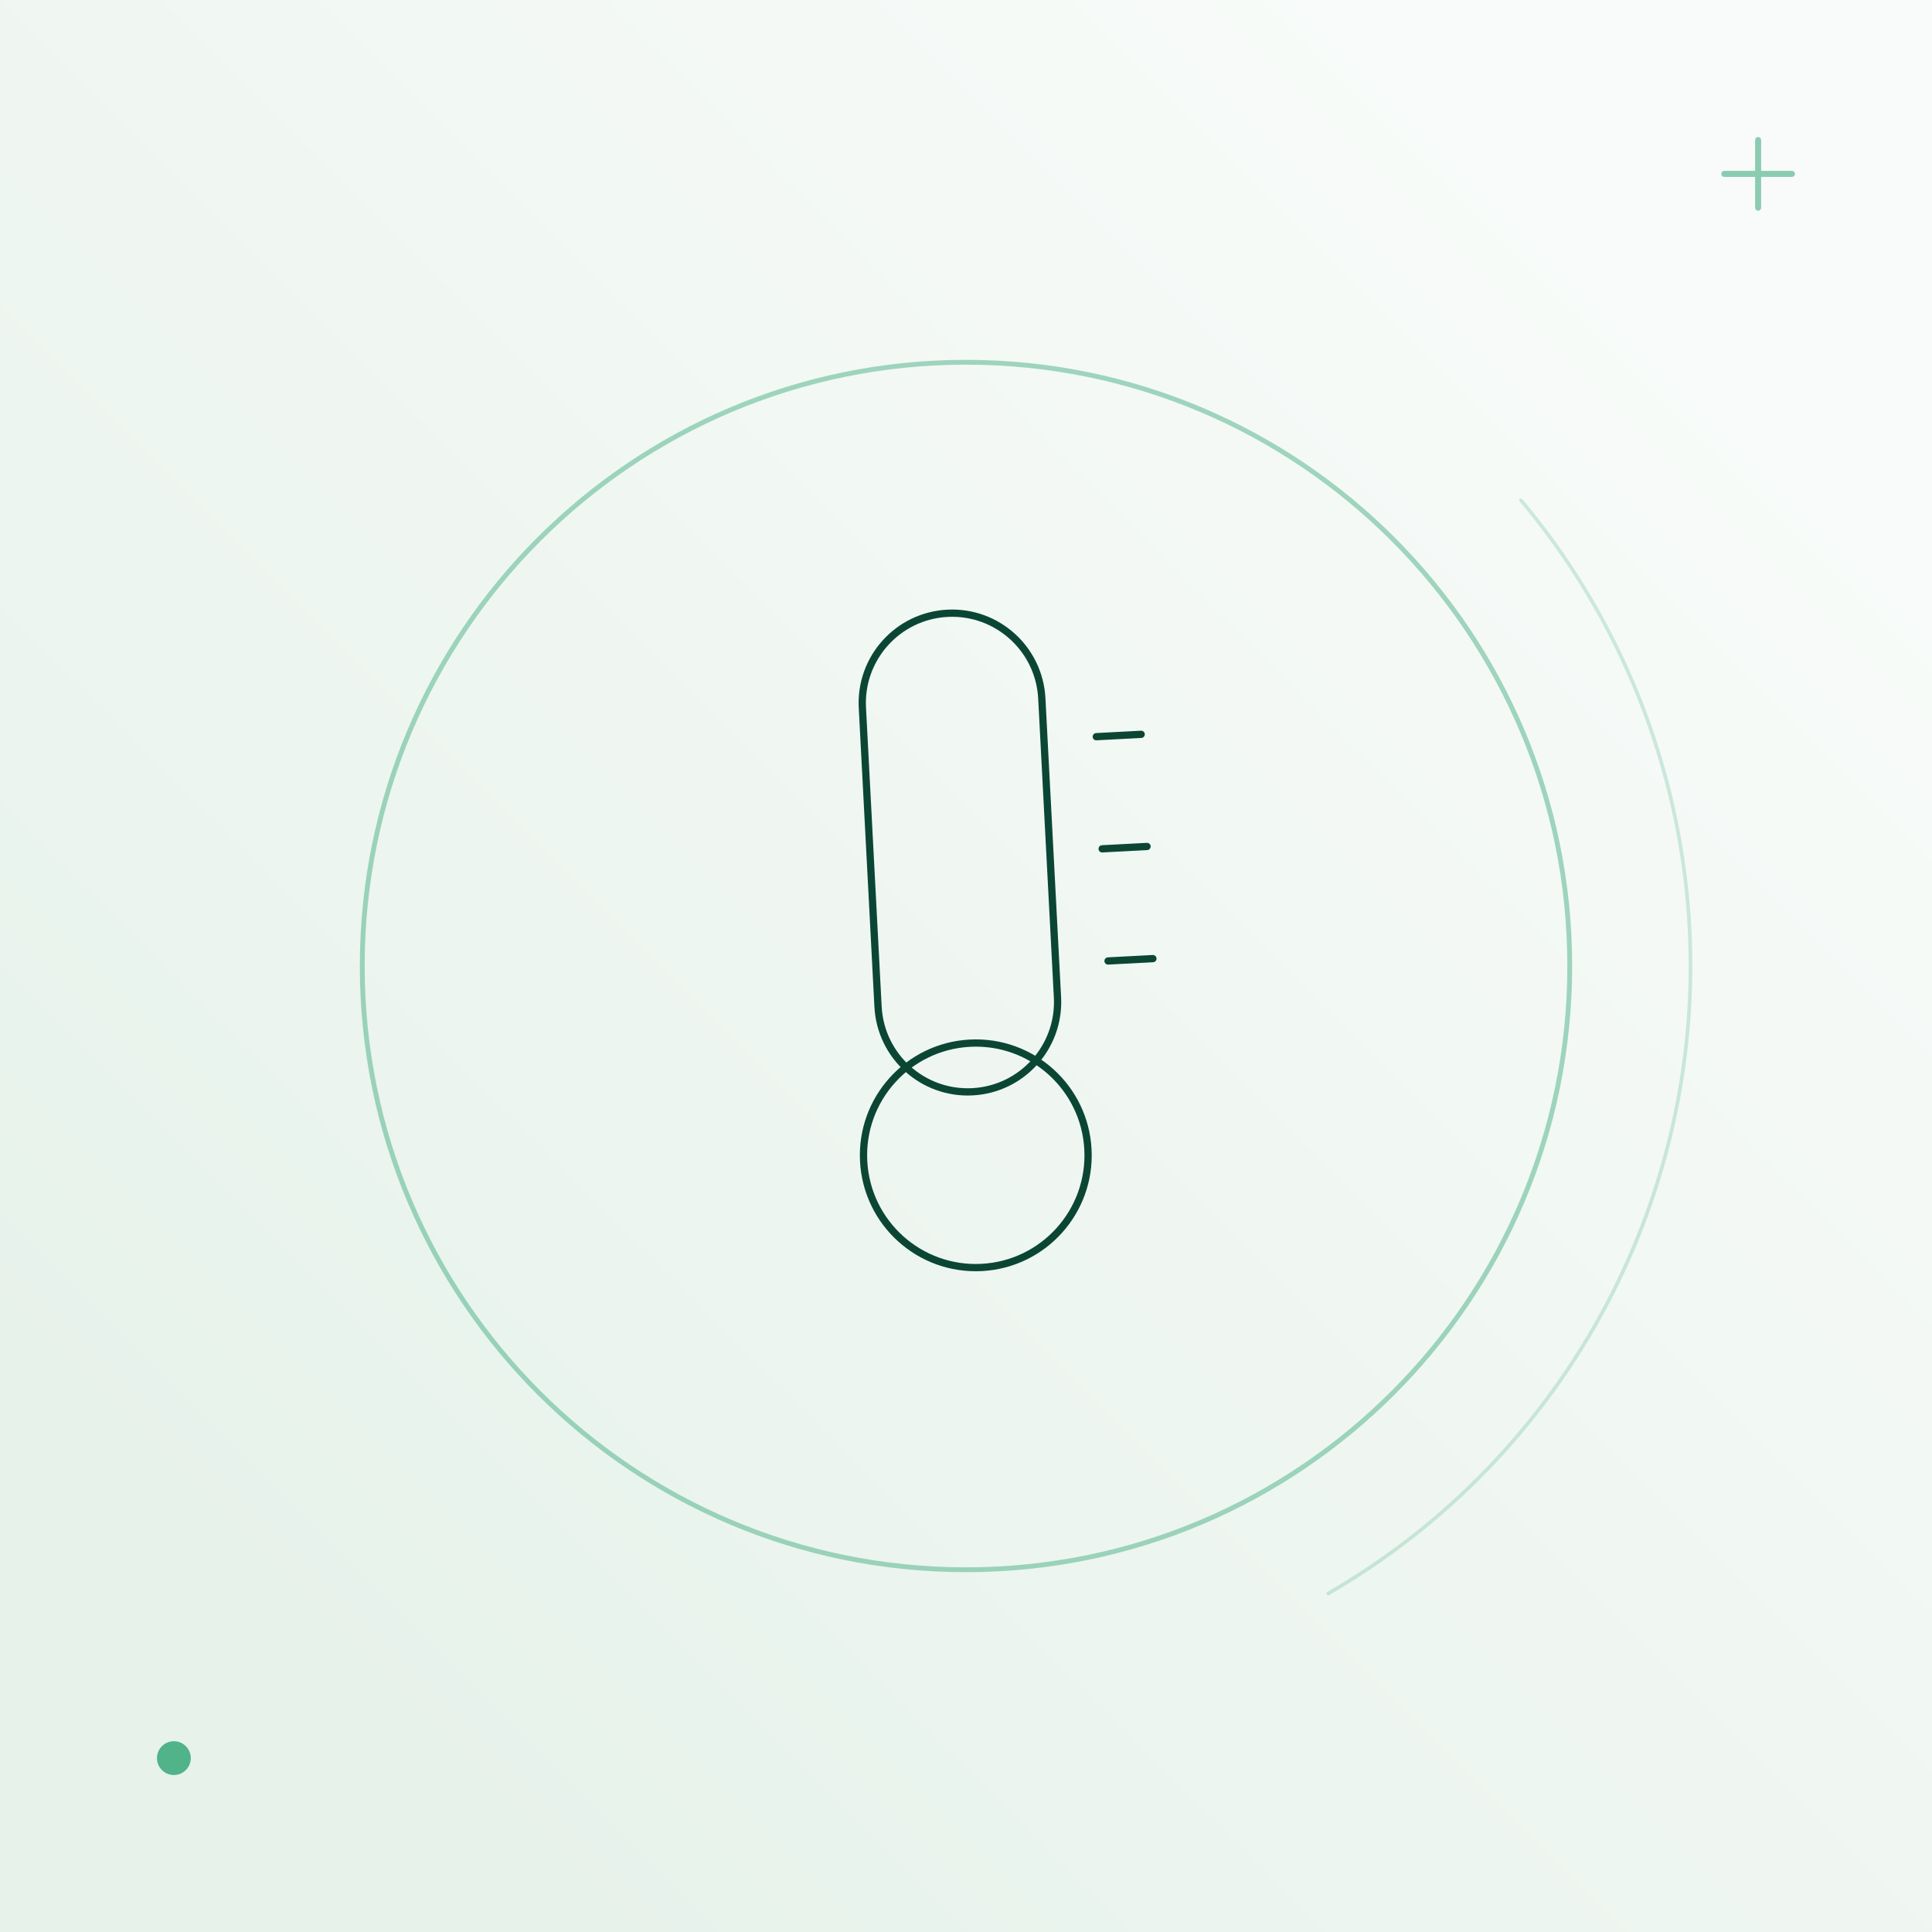
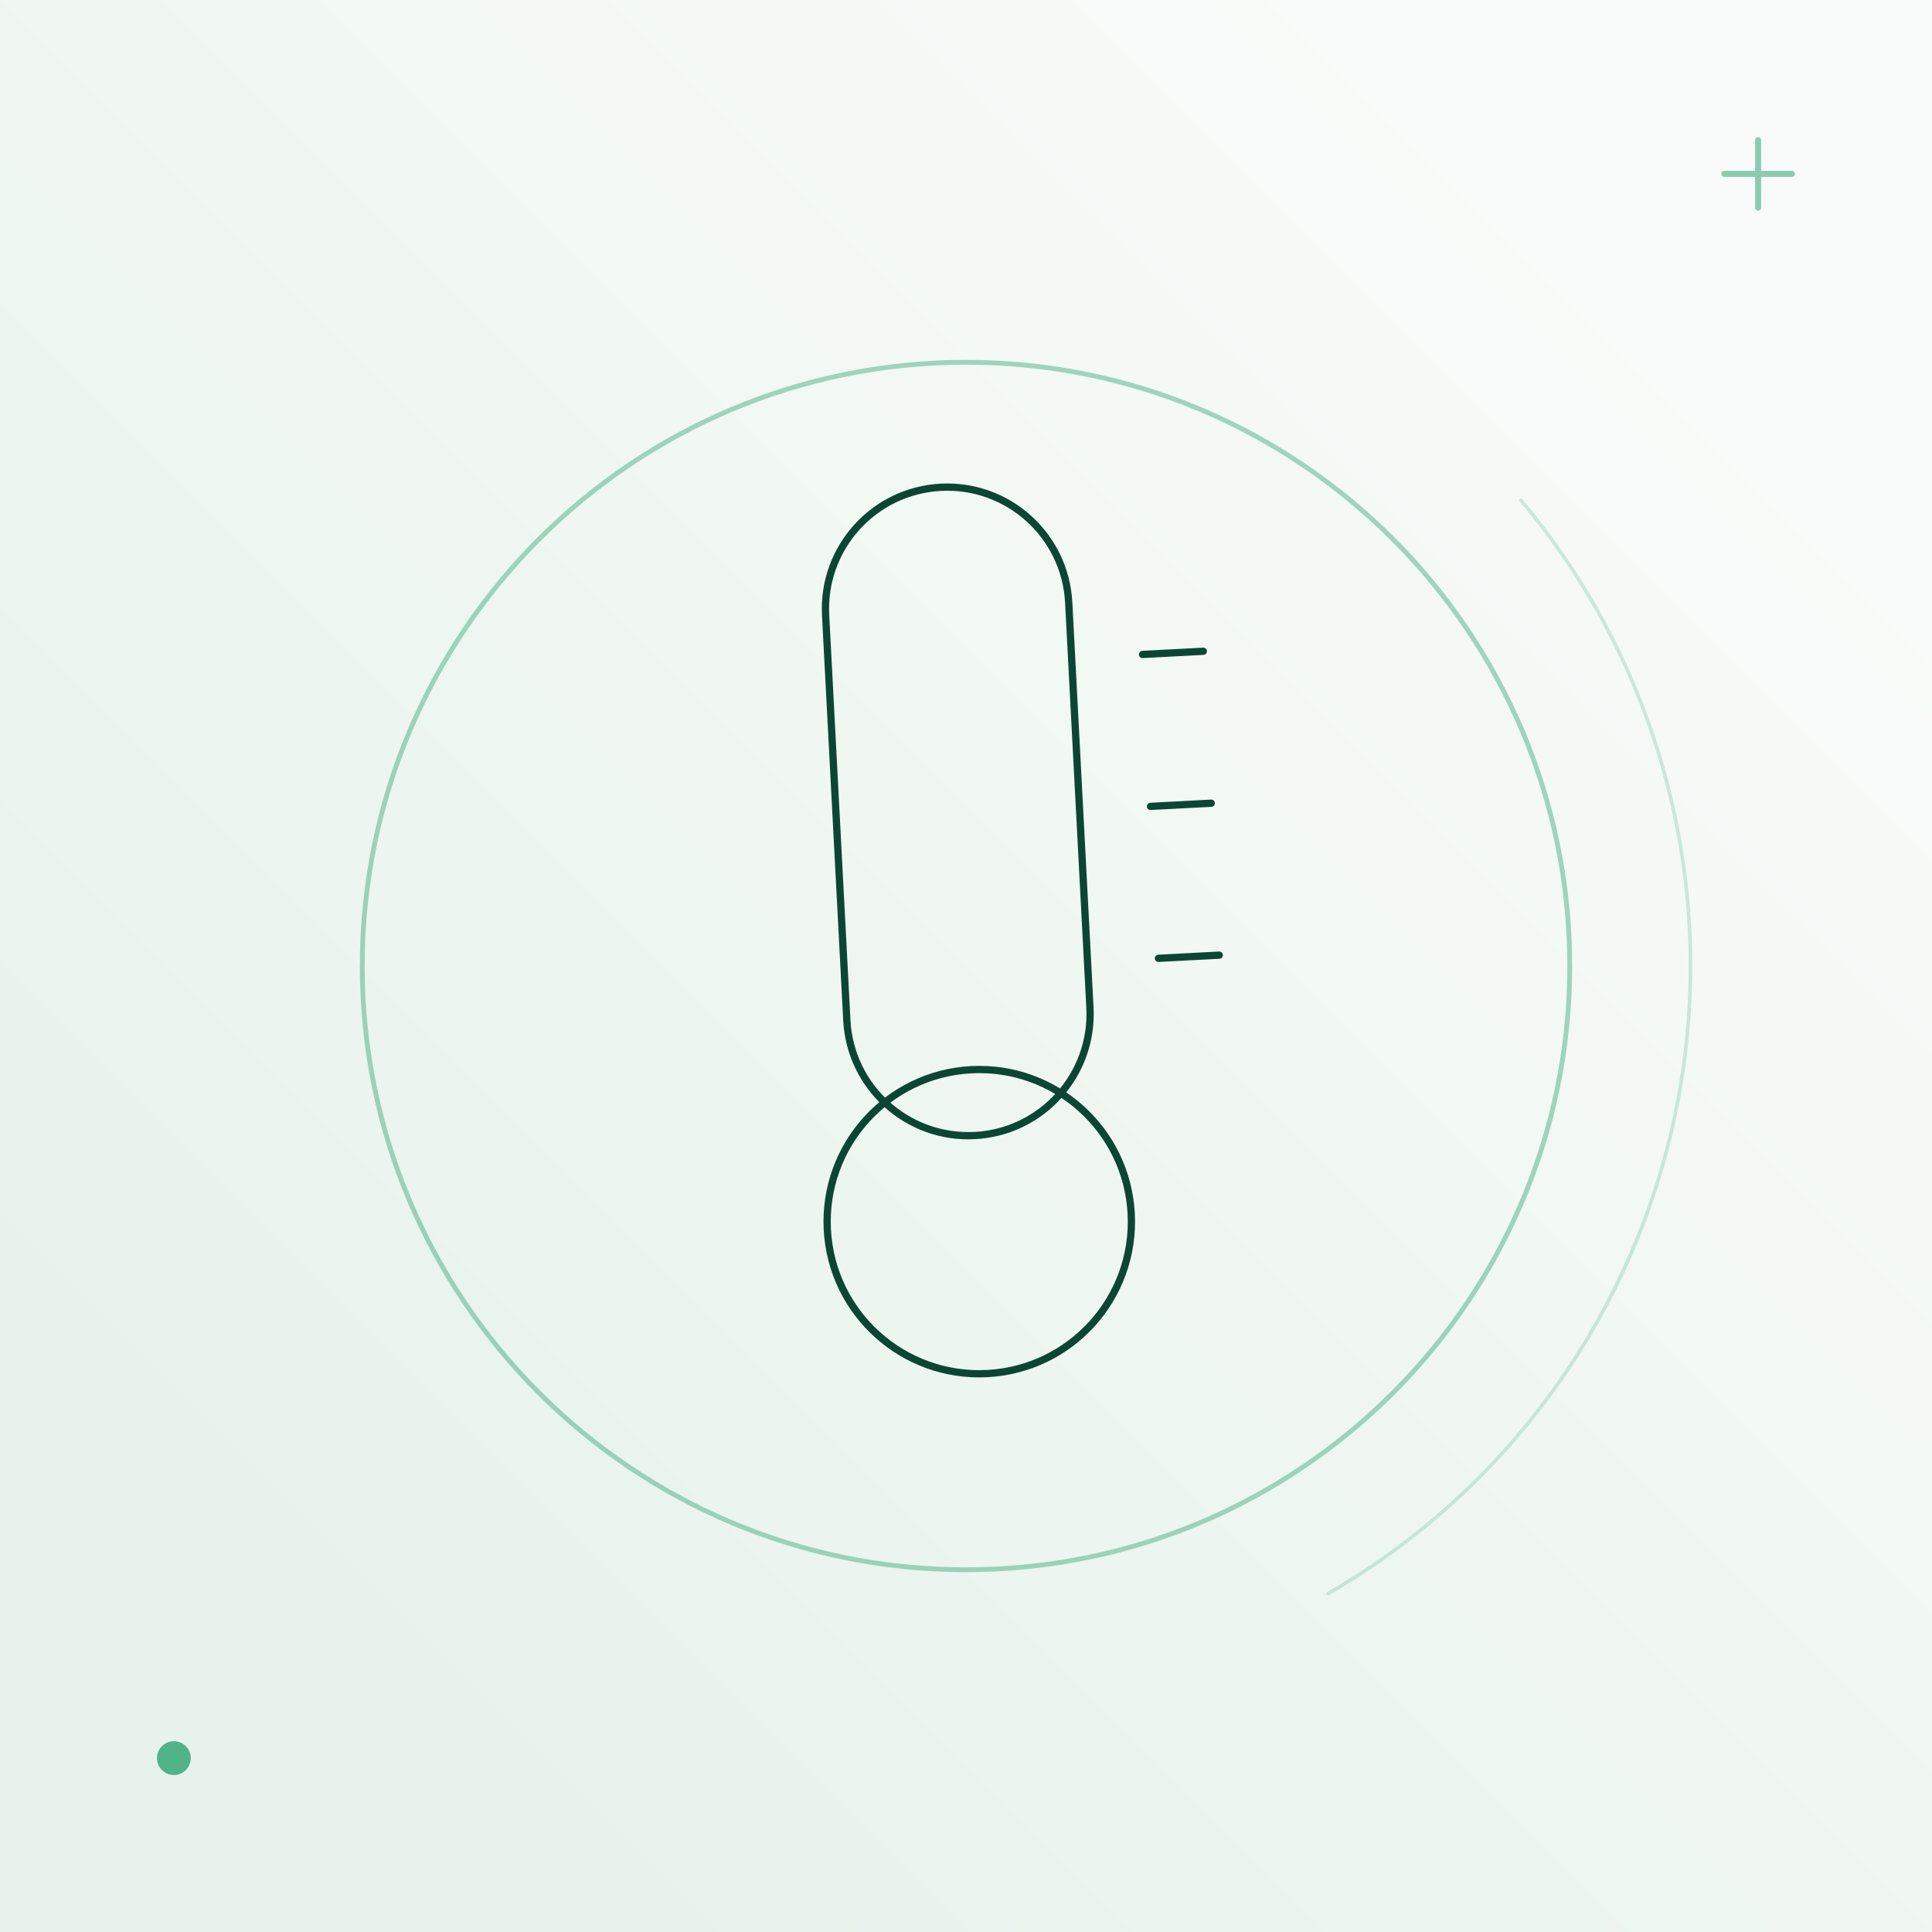
<svg xmlns="http://www.w3.org/2000/svg" width="800" height="800" viewBox="0 0 800 800" shape-rendering="geometricPrecision">
  <defs>
    <linearGradient id="bg" x1="0.85" y1="0.15" x2="0.15" y2="0.85">
      <stop offset="0%" stop-color="#F8FBF9" />
      <stop offset="100%" stop-color="#E7F2EB" />
    </linearGradient>
  </defs>
  <rect width="800" height="800" fill="url(#bg)" />
  <path d="M 629.81 207.16 A 300 300 0 0 1 550 659.81" fill="none" stroke="#1E9E6A" stroke-width="1.5" stroke-linecap="round" opacity="0.2" />
  <circle cx="400" cy="400" r="250" fill="none" stroke="#1E9E6A" stroke-width="2" opacity="0.4" />
-   <g transform="translate(400 401) rotate(-3) scale(1.55)" fill="none" stroke="#0B4634" stroke-width="1.94" stroke-linecap="round" stroke-linejoin="round" opacity="1">
+   <g transform="translate(400 401) rotate(-3) scale(2.1)" fill="none" stroke="#0B4634" stroke-width="1.43" stroke-linecap="round" stroke-linejoin="round" opacity="1">
    <rect x="-24" y="-95" width="48" height="128" rx="24" />
    <circle cx="0" cy="50" r="30" />
    <path d="M 38 -60 H 50" />
    <path d="M 38 -30 H 50" />
    <path d="M 38 0 H 50" />
  </g>
  <circle cx="72" cy="728" r="7" fill="#1E9E6A" opacity="0.75" />
  <path d="M 714 72 H 742 M 728 58 V 86" stroke="#1E9E6A" stroke-width="2.5" stroke-linecap="round" opacity="0.5" />
</svg>
